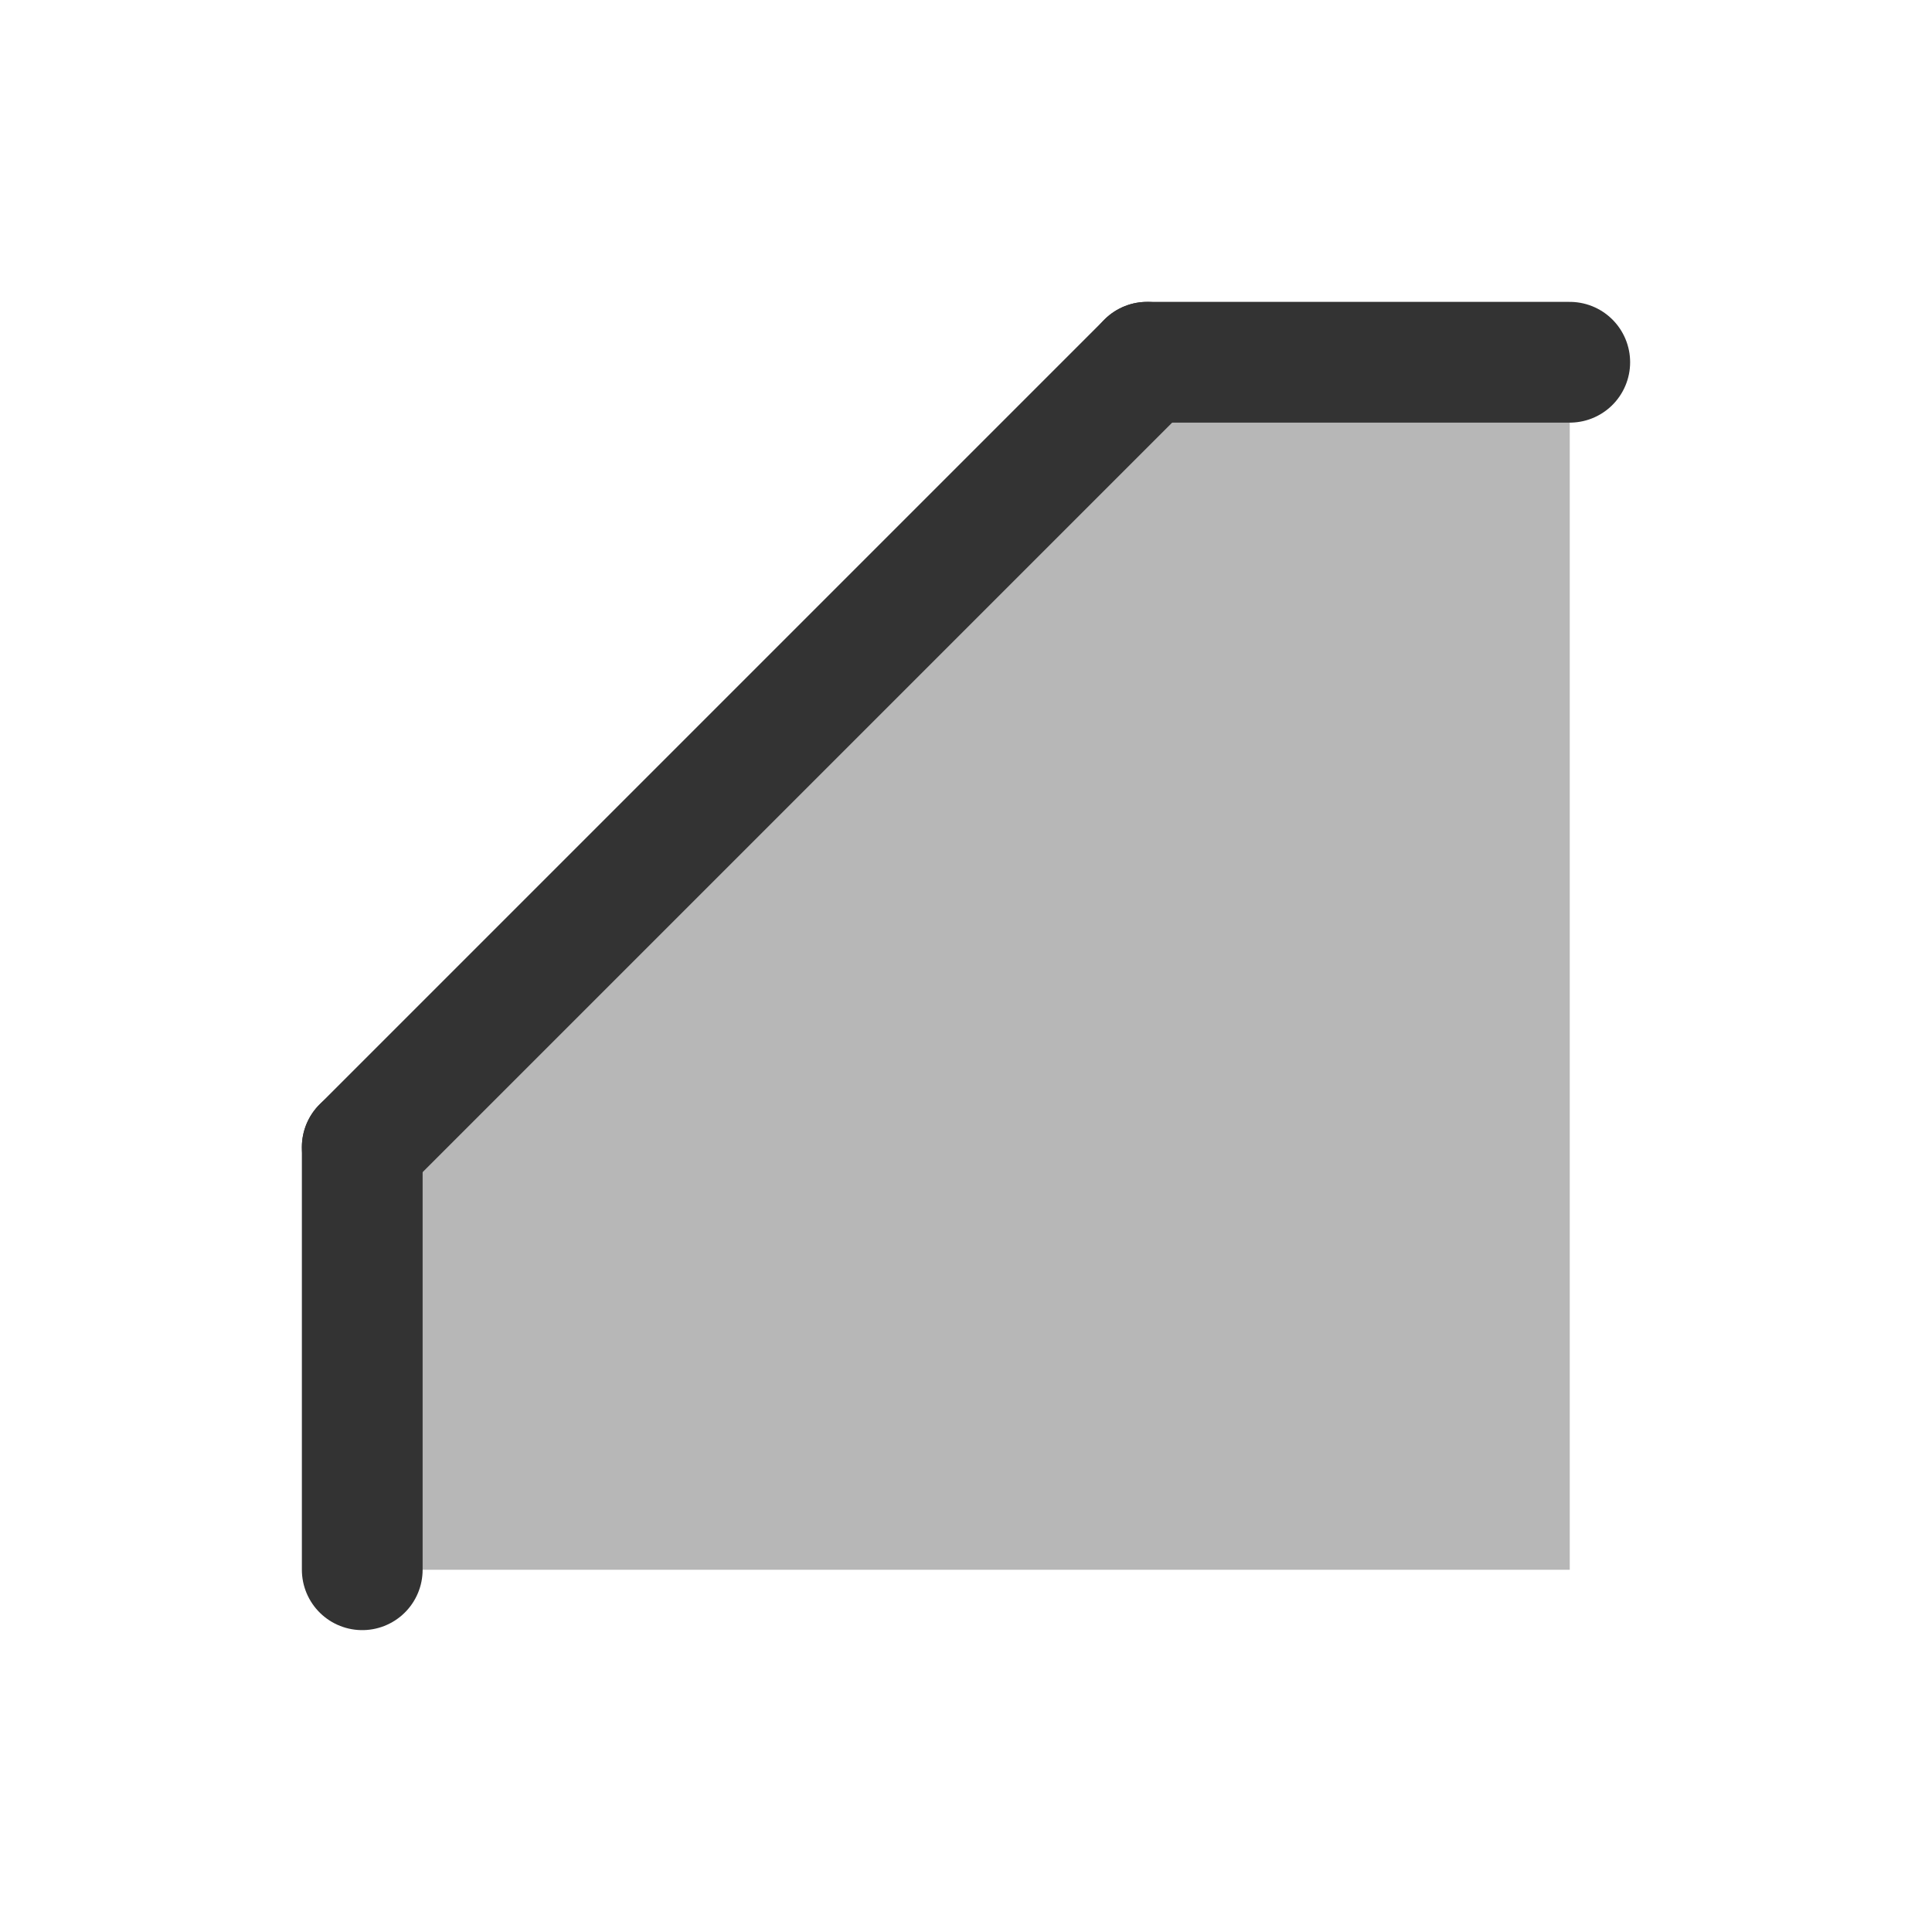
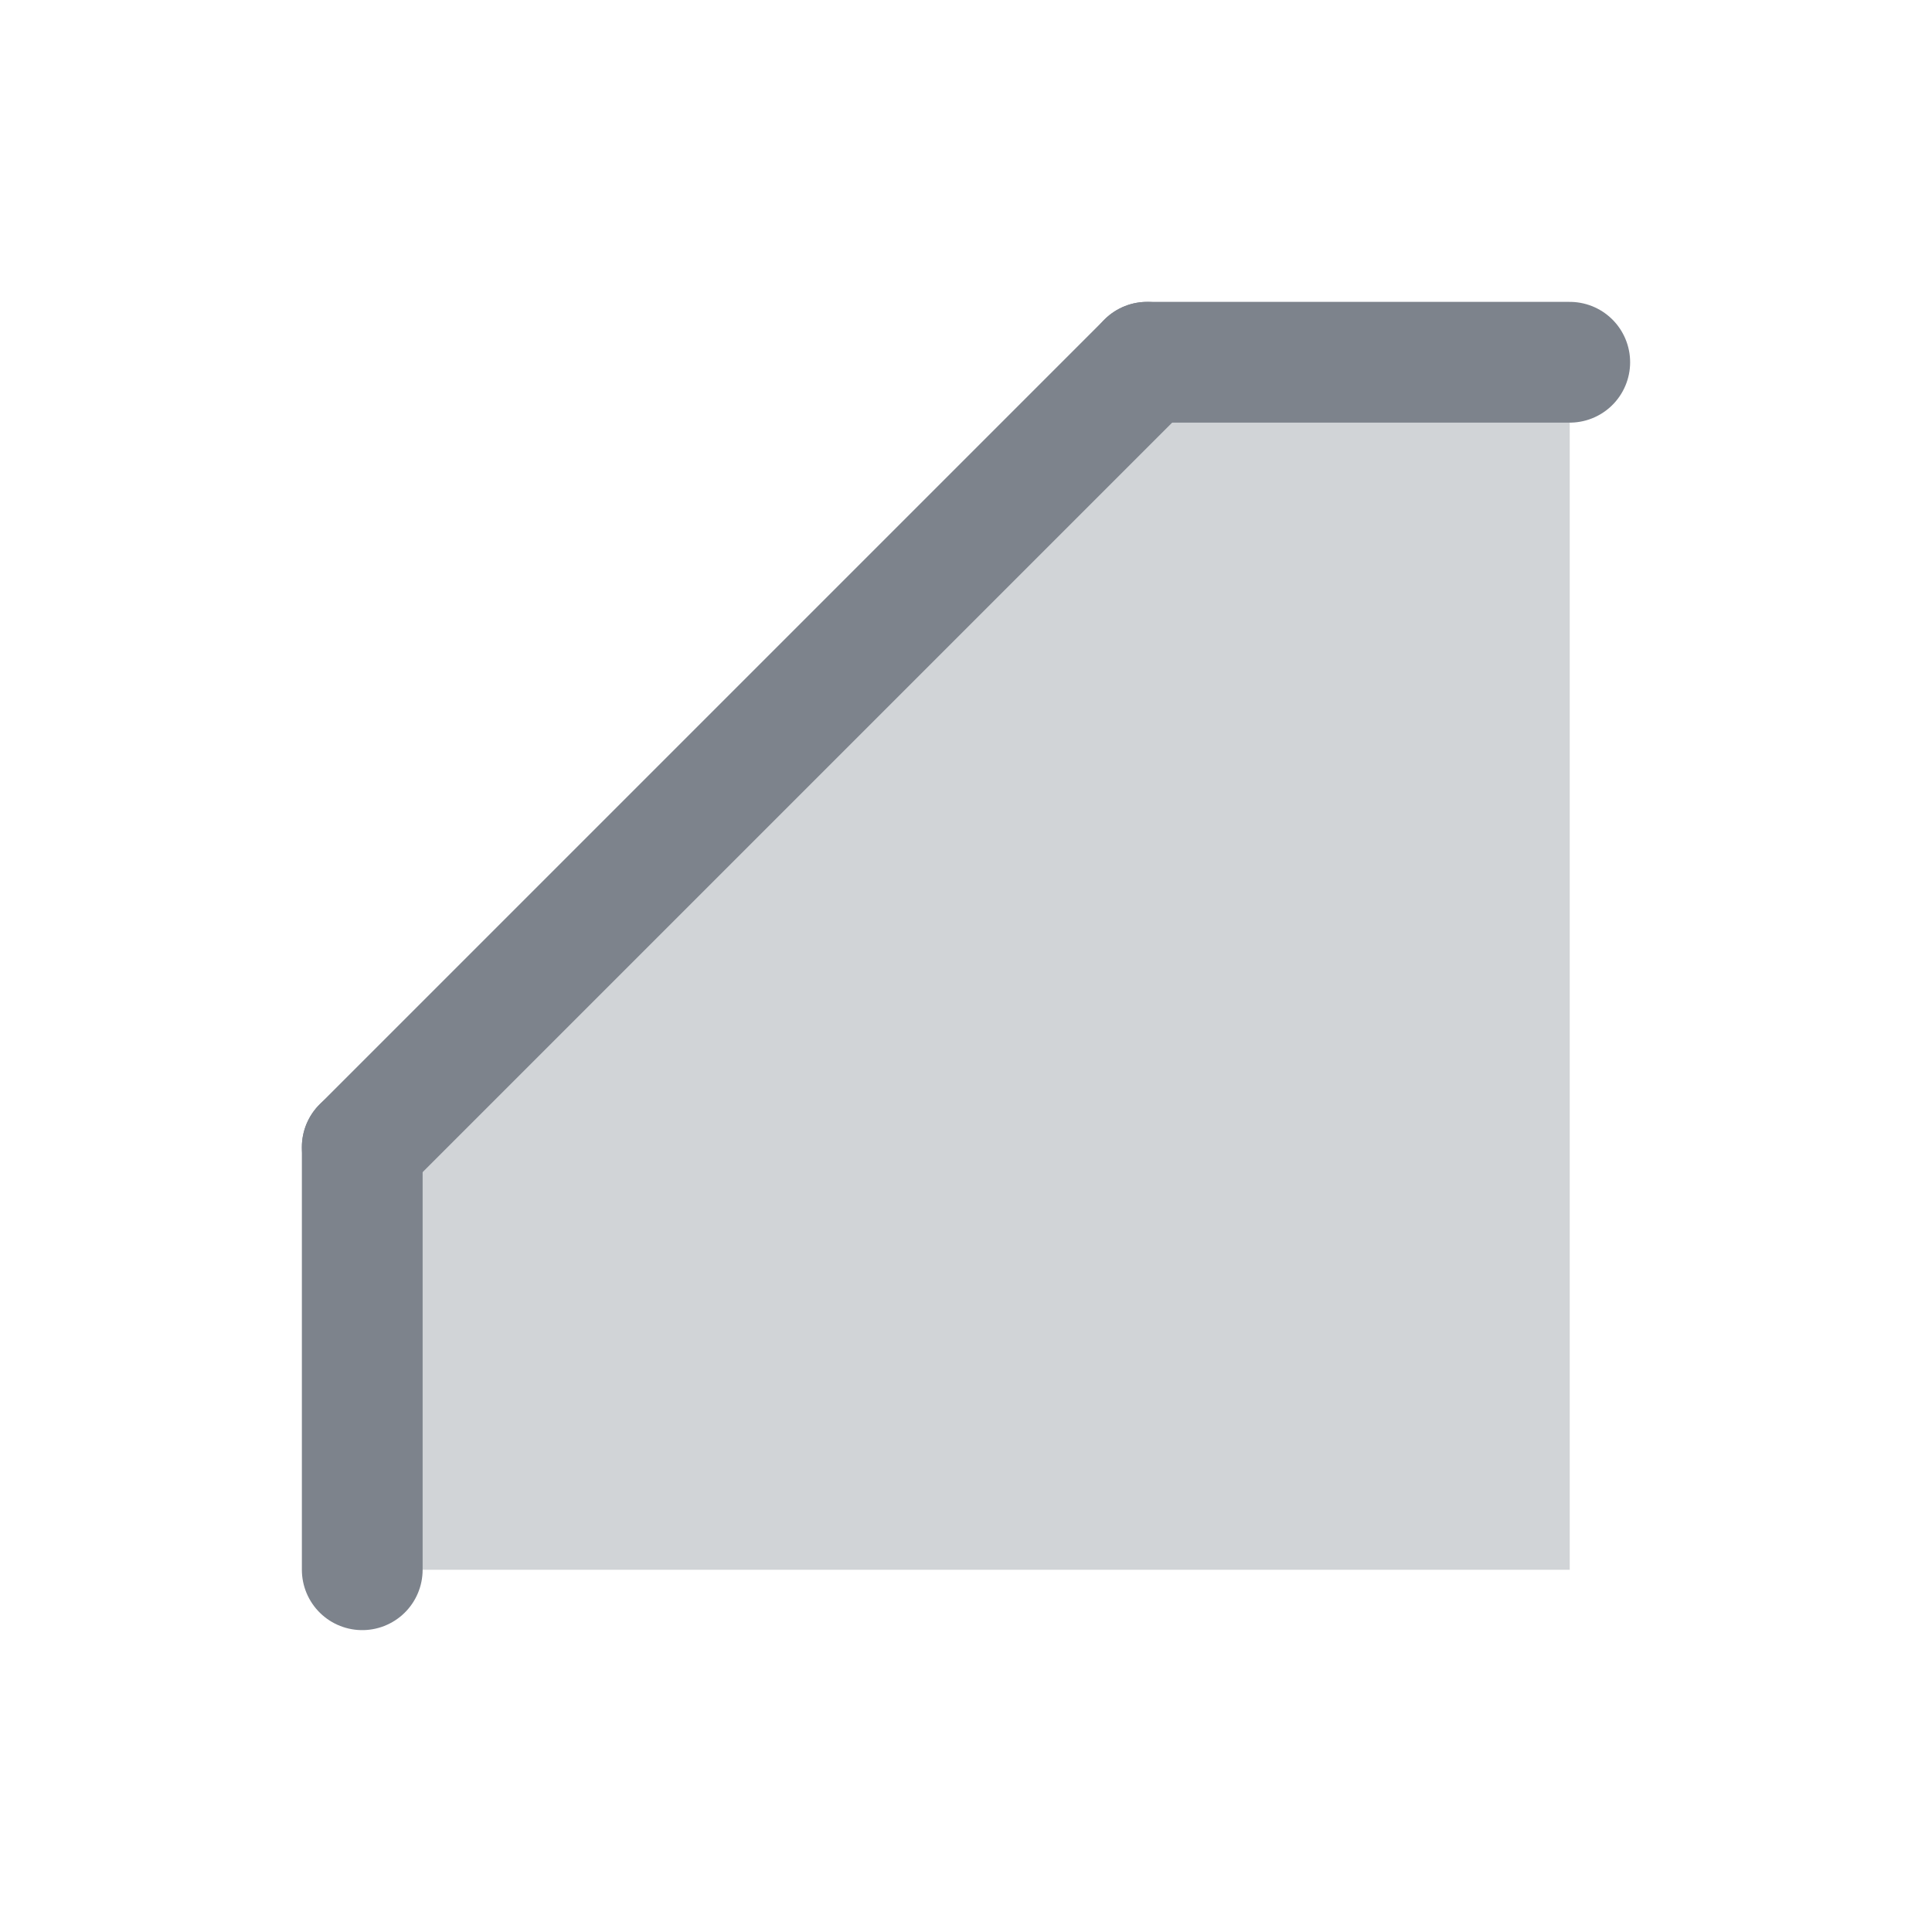
- <svg xmlns="http://www.w3.org/2000/svg" width="32" height="32" viewBox="0 0 32 32" fill="none" stroke="#333333" stroke-width="2" stroke-linecap="round" stroke-linejoin="round">
-   <path d="M 19 6 L 26 6 L 26 26 L 6 26 L 6 19 Z" fill="#333333" fill-opacity="0.35" stroke="none" />
+ <svg xmlns="http://www.w3.org/2000/svg" width="32" height="32" viewBox="0 0 32 32" fill="none" stroke="#7d838c" stroke-width="2" stroke-linecap="round" stroke-linejoin="round">
+   <path d="M 19 6 L 26 6 L 26 26 L 6 26 L 6 19 Z" fill="#7d838c" fill-opacity="0.35" stroke="none" />
  <path d="M 19 6 L 26 6" />
  <path d="M 6 26 L 6 19" />
  <path d="M 6 19 L 19 6" />
</svg>
